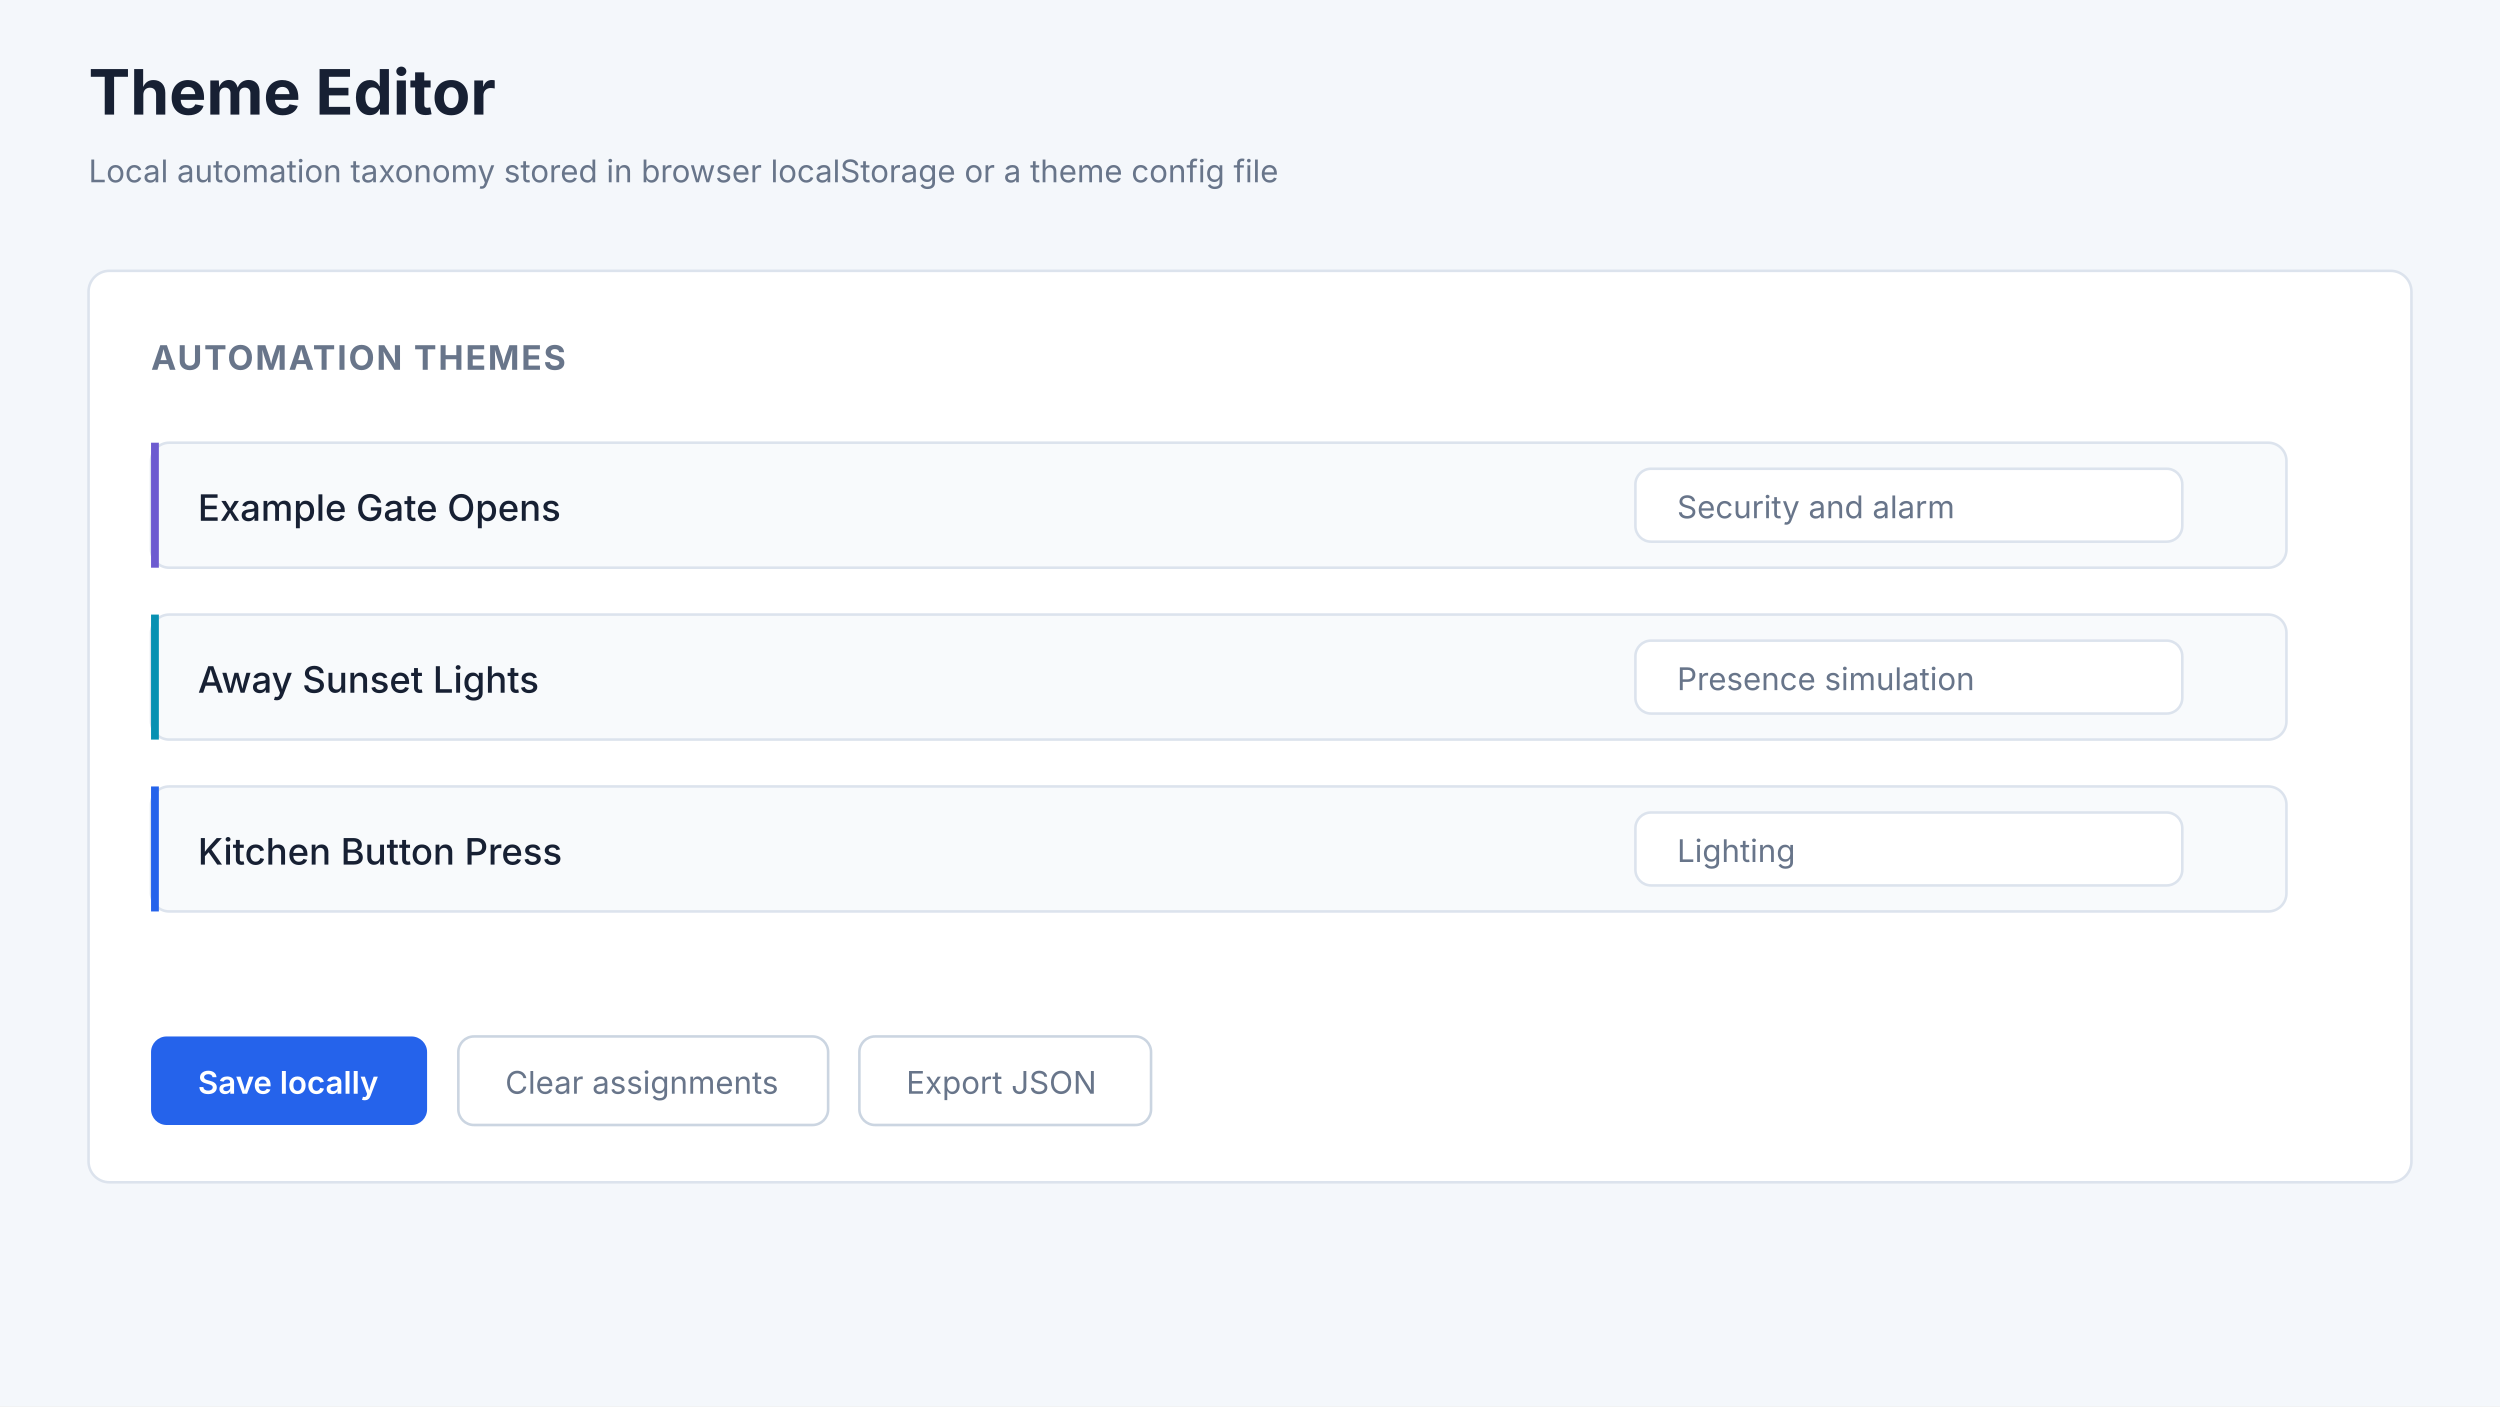
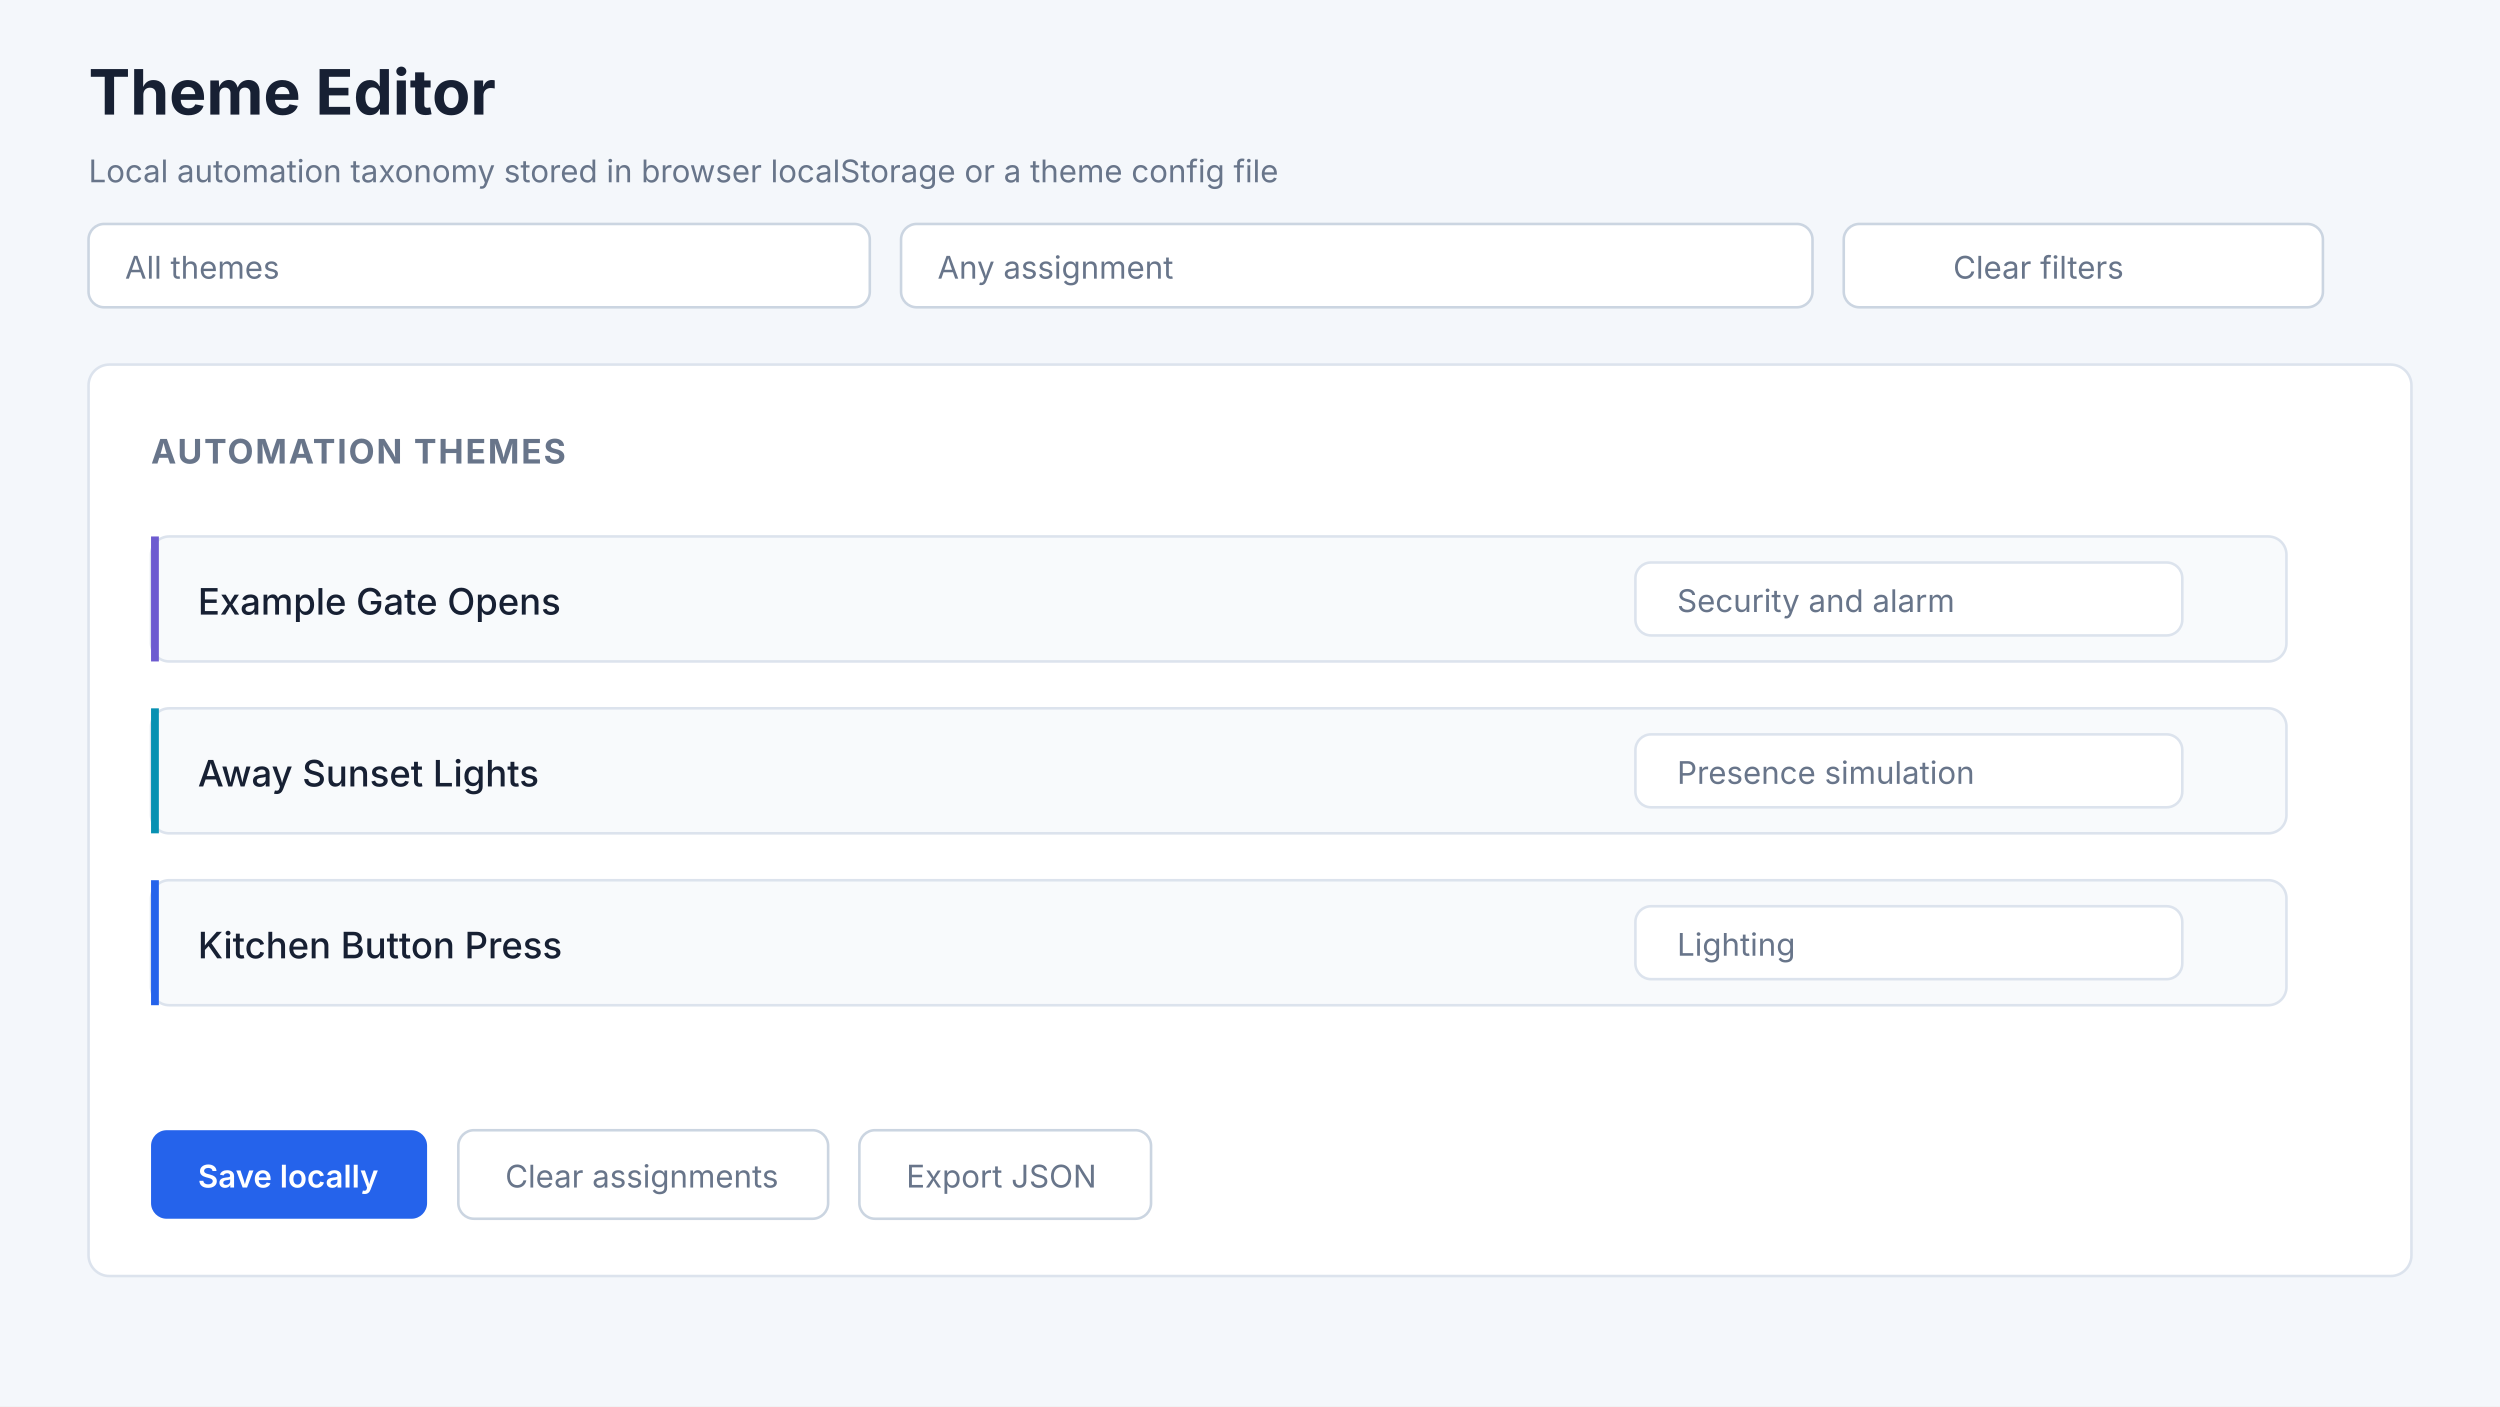
<svg xmlns="http://www.w3.org/2000/svg" width="960" height="540" viewBox="0 0 960 540" role="img" aria-labelledby="title desc">
  <rect width="960" height="540" fill="#f4f7fb" />
  <style>.title{font:700 24px -apple-system,BlinkMacSystemFont,"Segoe UI",sans-serif;fill:#172033}.h{font:700 13px -apple-system,BlinkMacSystemFont,"Segoe UI",sans-serif;fill:#68758a;letter-spacing:.7px}.t{font:500 14px -apple-system,BlinkMacSystemFont,"Segoe UI",sans-serif;fill:#172033}.m{font:400 12px -apple-system,BlinkMacSystemFont,"Segoe UI",sans-serif;fill:#68758a}.btn{font:600 12px -apple-system,BlinkMacSystemFont,"Segoe UI",sans-serif;fill:#fff}</style>
  <text x="34" y="44" class="title">Theme Editor</text>
  <text x="34" y="70" class="m">Local automation taxonomy stored in browser localStorage or a theme config file</text>
-   <rect x="34" y="104" width="892" height="350" rx="8" fill="#fff" stroke="#dce3ed" />
-   <text x="58" y="142" class="h">AUTOMATION THEMES</text>
-   <g transform="translate(58 170)">
-     <rect width="820" height="48" rx="7" fill="#f8fafc" stroke="#dce3ed" />
-     <rect width="3" height="48" fill="#6d5bd0" />
-     <text x="18" y="30" class="t">Example Gate Opens</text>
-     <rect x="570" y="10" width="210" height="28" rx="6" fill="#fff" stroke="#dce3ed" />
-     <text x="586" y="29" class="m">Security and alarm</text>
-     <rect y="66" width="820" height="48" rx="7" fill="#f8fafc" stroke="#dce3ed" />
-     <rect y="66" width="3" height="48" fill="#0891b2" />
-     <text x="18" y="96" class="t">Away Sunset Lights</text>
-     <rect x="570" y="76" width="210" height="28" rx="6" fill="#fff" stroke="#dce3ed" />
-     <text x="586" y="95" class="m">Presence simulation</text>
-     <rect y="132" width="820" height="48" rx="7" fill="#f8fafc" stroke="#dce3ed" />
-     <rect y="132" width="3" height="48" fill="#2563eb" />
-     <text x="18" y="162" class="t">Kitchen Button Press</text>
-     <rect x="570" y="142" width="210" height="28" rx="6" fill="#fff" stroke="#dce3ed" />
-     <text x="586" y="161" class="m">Lighting</text>
+   <g transform="translate(34 86)">
+     <rect width="300" height="32" rx="6" fill="#fff" stroke="#cbd5e1" />
+     <text x="14" y="21" class="m">All themes</text>
+     <rect x="312" width="350" height="32" rx="6" fill="#fff" stroke="#cbd5e1" />
+     <text x="326" y="21" class="m">Any assignment</text>
+     <rect x="674" width="184" height="32" rx="6" fill="#fff" stroke="#cbd5e1" />
+     <text x="716" y="21" class="m">Clear filters</text>
  </g>
-   <rect x="58" y="398" width="106" height="34" rx="6" fill="#2563eb" />
-   <text x="76" y="420" class="btn">Save locally</text>
-   <rect x="176" y="398" width="142" height="34" rx="6" fill="#fff" stroke="#cbd5e1" />
-   <text x="194" y="420" class="m">Clear assignments</text>
-   <rect x="330" y="398" width="112" height="34" rx="6" fill="#fff" stroke="#cbd5e1" />
-   <text x="348" y="420" class="m">Export JSON</text>
+   <g transform="translate(0 36)">
+     <rect x="34" y="104" width="892" height="350" rx="8" fill="#fff" stroke="#dce3ed" />
+     <text x="58" y="142" class="h">AUTOMATION THEMES</text>
+     <g transform="translate(58 170)">
+       <rect width="820" height="48" rx="7" fill="#f8fafc" stroke="#dce3ed" />
+       <rect width="3" height="48" fill="#6d5bd0" />
+       <text x="18" y="30" class="t">Example Gate Opens</text>
+       <rect x="570" y="10" width="210" height="28" rx="6" fill="#fff" stroke="#dce3ed" />
+       <text x="586" y="29" class="m">Security and alarm</text>
+       <rect y="66" width="820" height="48" rx="7" fill="#f8fafc" stroke="#dce3ed" />
+       <rect y="66" width="3" height="48" fill="#0891b2" />
+       <text x="18" y="96" class="t">Away Sunset Lights</text>
+       <rect x="570" y="76" width="210" height="28" rx="6" fill="#fff" stroke="#dce3ed" />
+       <text x="586" y="95" class="m">Presence simulation</text>
+       <rect y="132" width="820" height="48" rx="7" fill="#f8fafc" stroke="#dce3ed" />
+       <rect y="132" width="3" height="48" fill="#2563eb" />
+       <text x="18" y="162" class="t">Kitchen Button Press</text>
+       <rect x="570" y="142" width="210" height="28" rx="6" fill="#fff" stroke="#dce3ed" />
+       <text x="586" y="161" class="m">Lighting</text>
+     </g>
+     <rect x="58" y="398" width="106" height="34" rx="6" fill="#2563eb" />
+     <text x="76" y="420" class="btn">Save locally</text>
+     <rect x="176" y="398" width="142" height="34" rx="6" fill="#fff" stroke="#cbd5e1" />
+     <text x="194" y="420" class="m">Clear assignments</text>
+     <rect x="330" y="398" width="112" height="34" rx="6" fill="#fff" stroke="#cbd5e1" />
+     <text x="348" y="420" class="m">Export JSON</text>
+   </g>
</svg>
